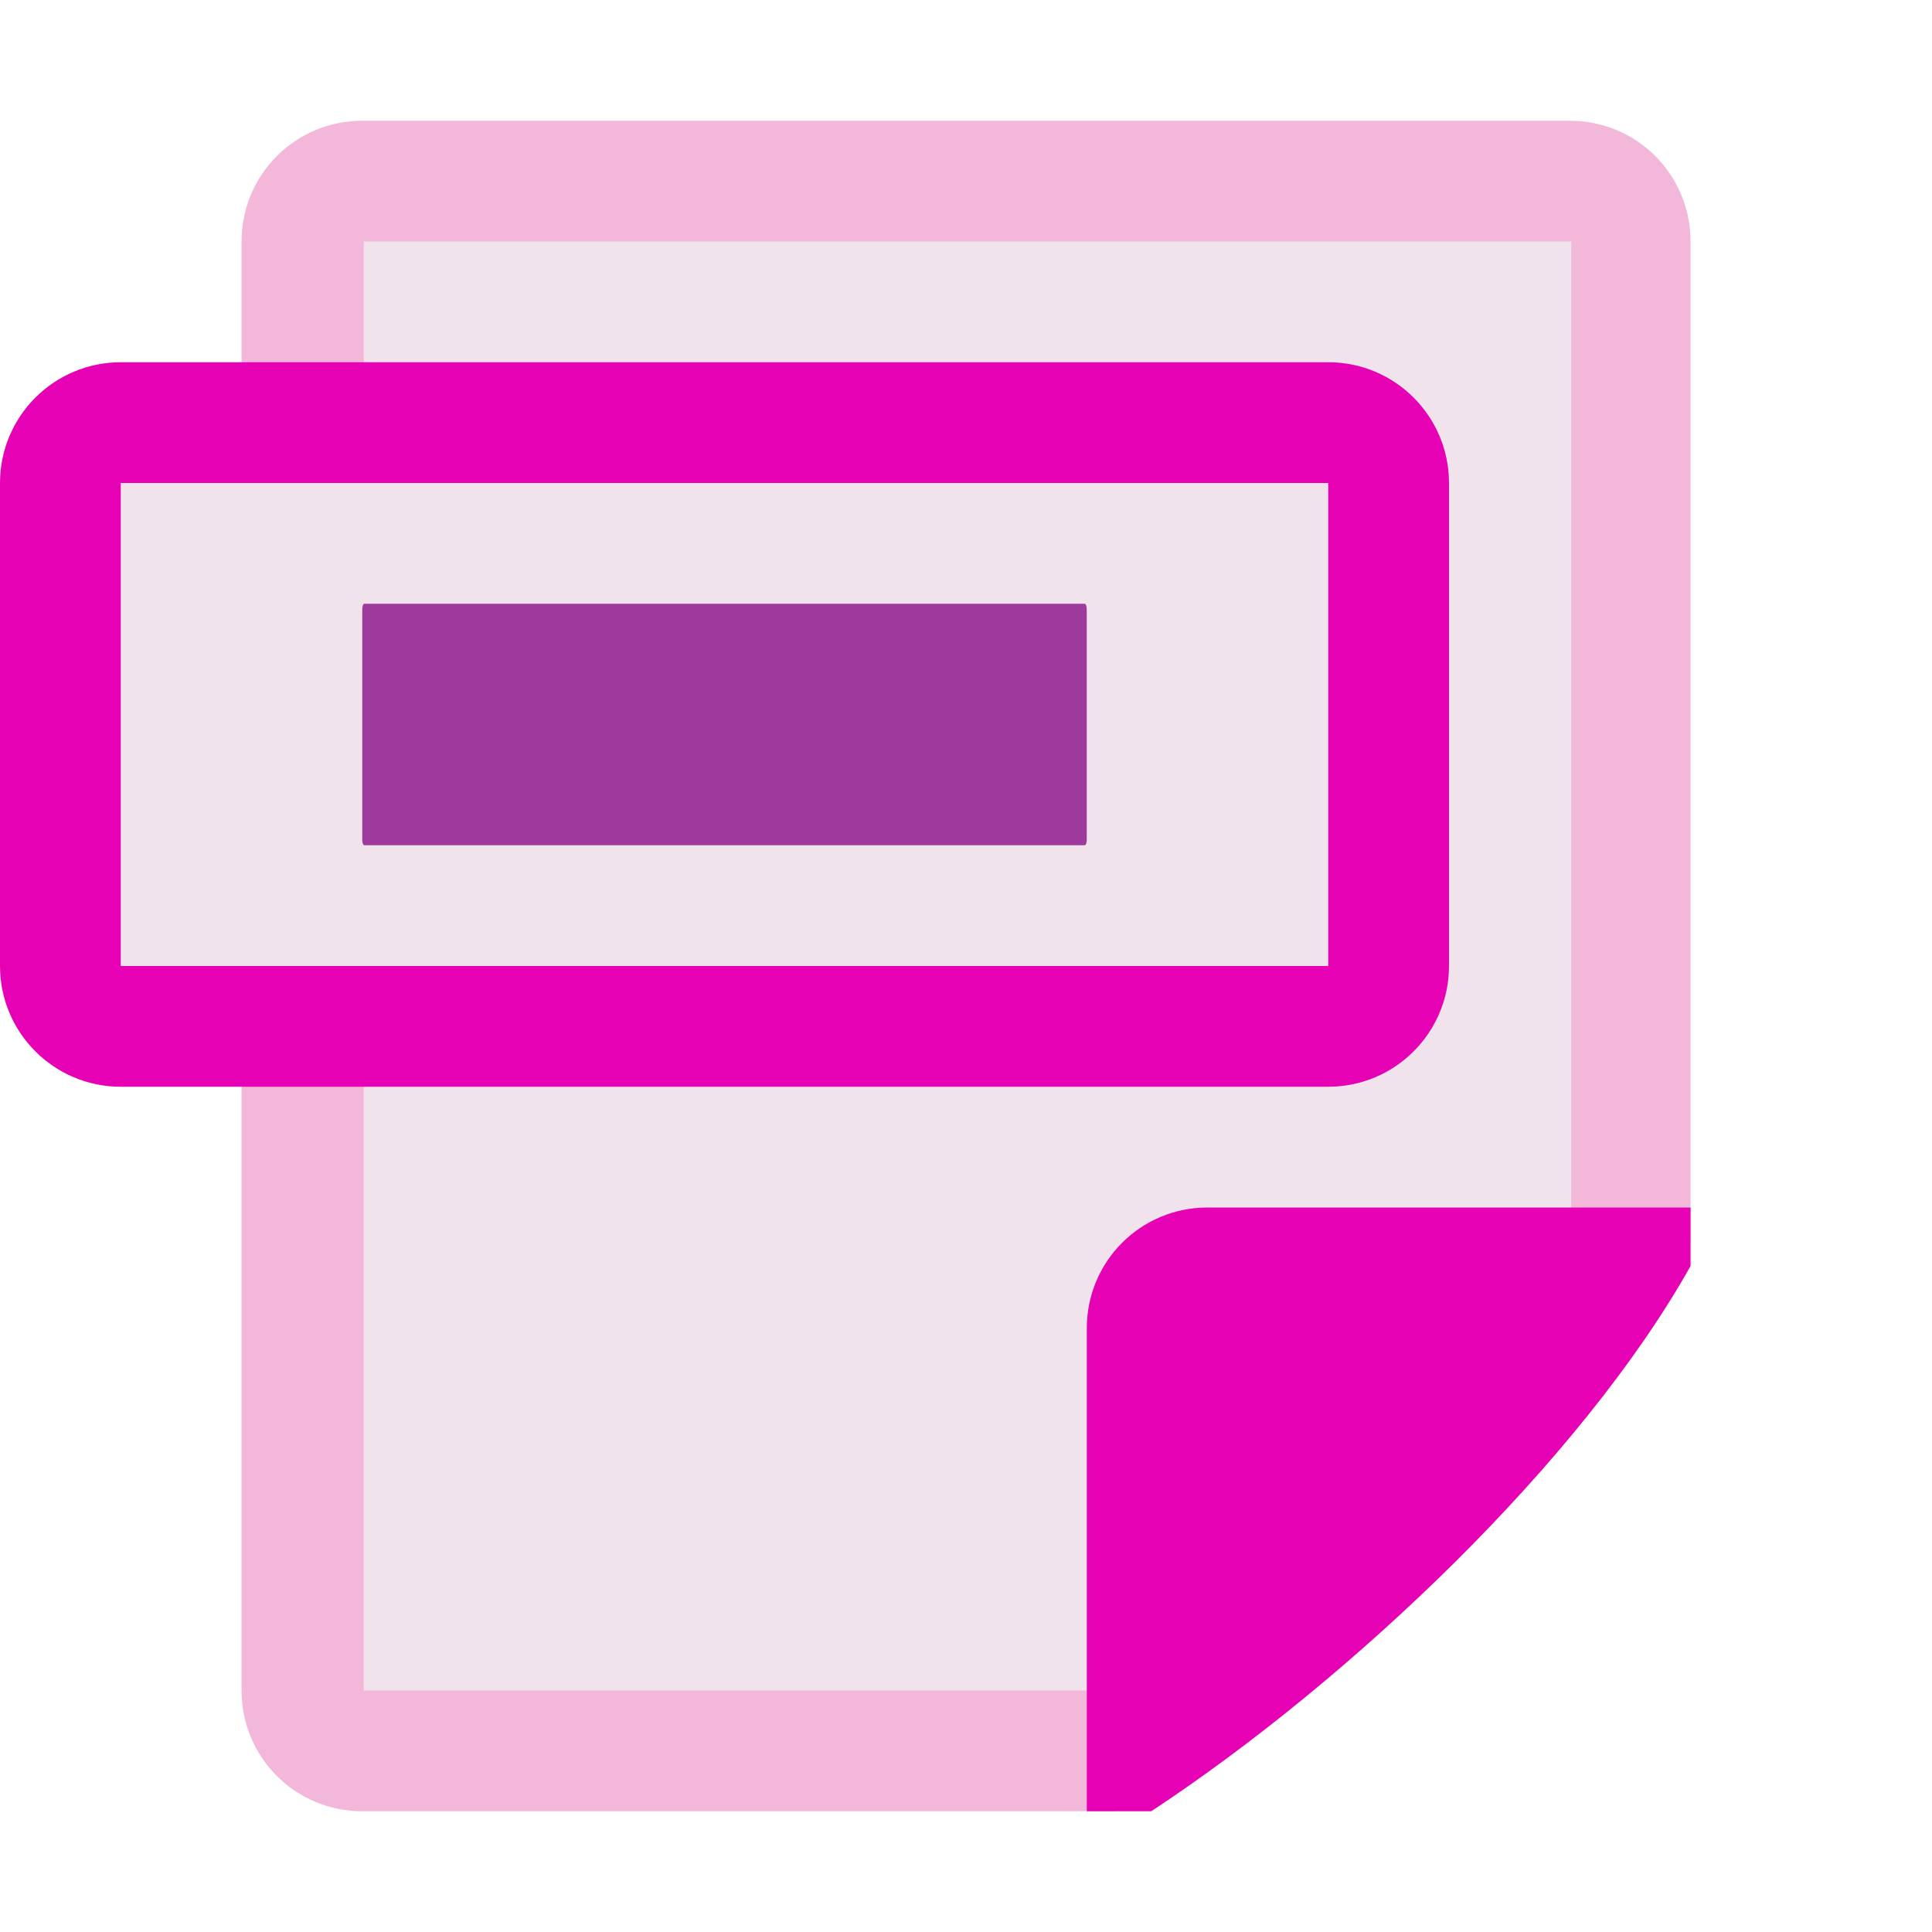
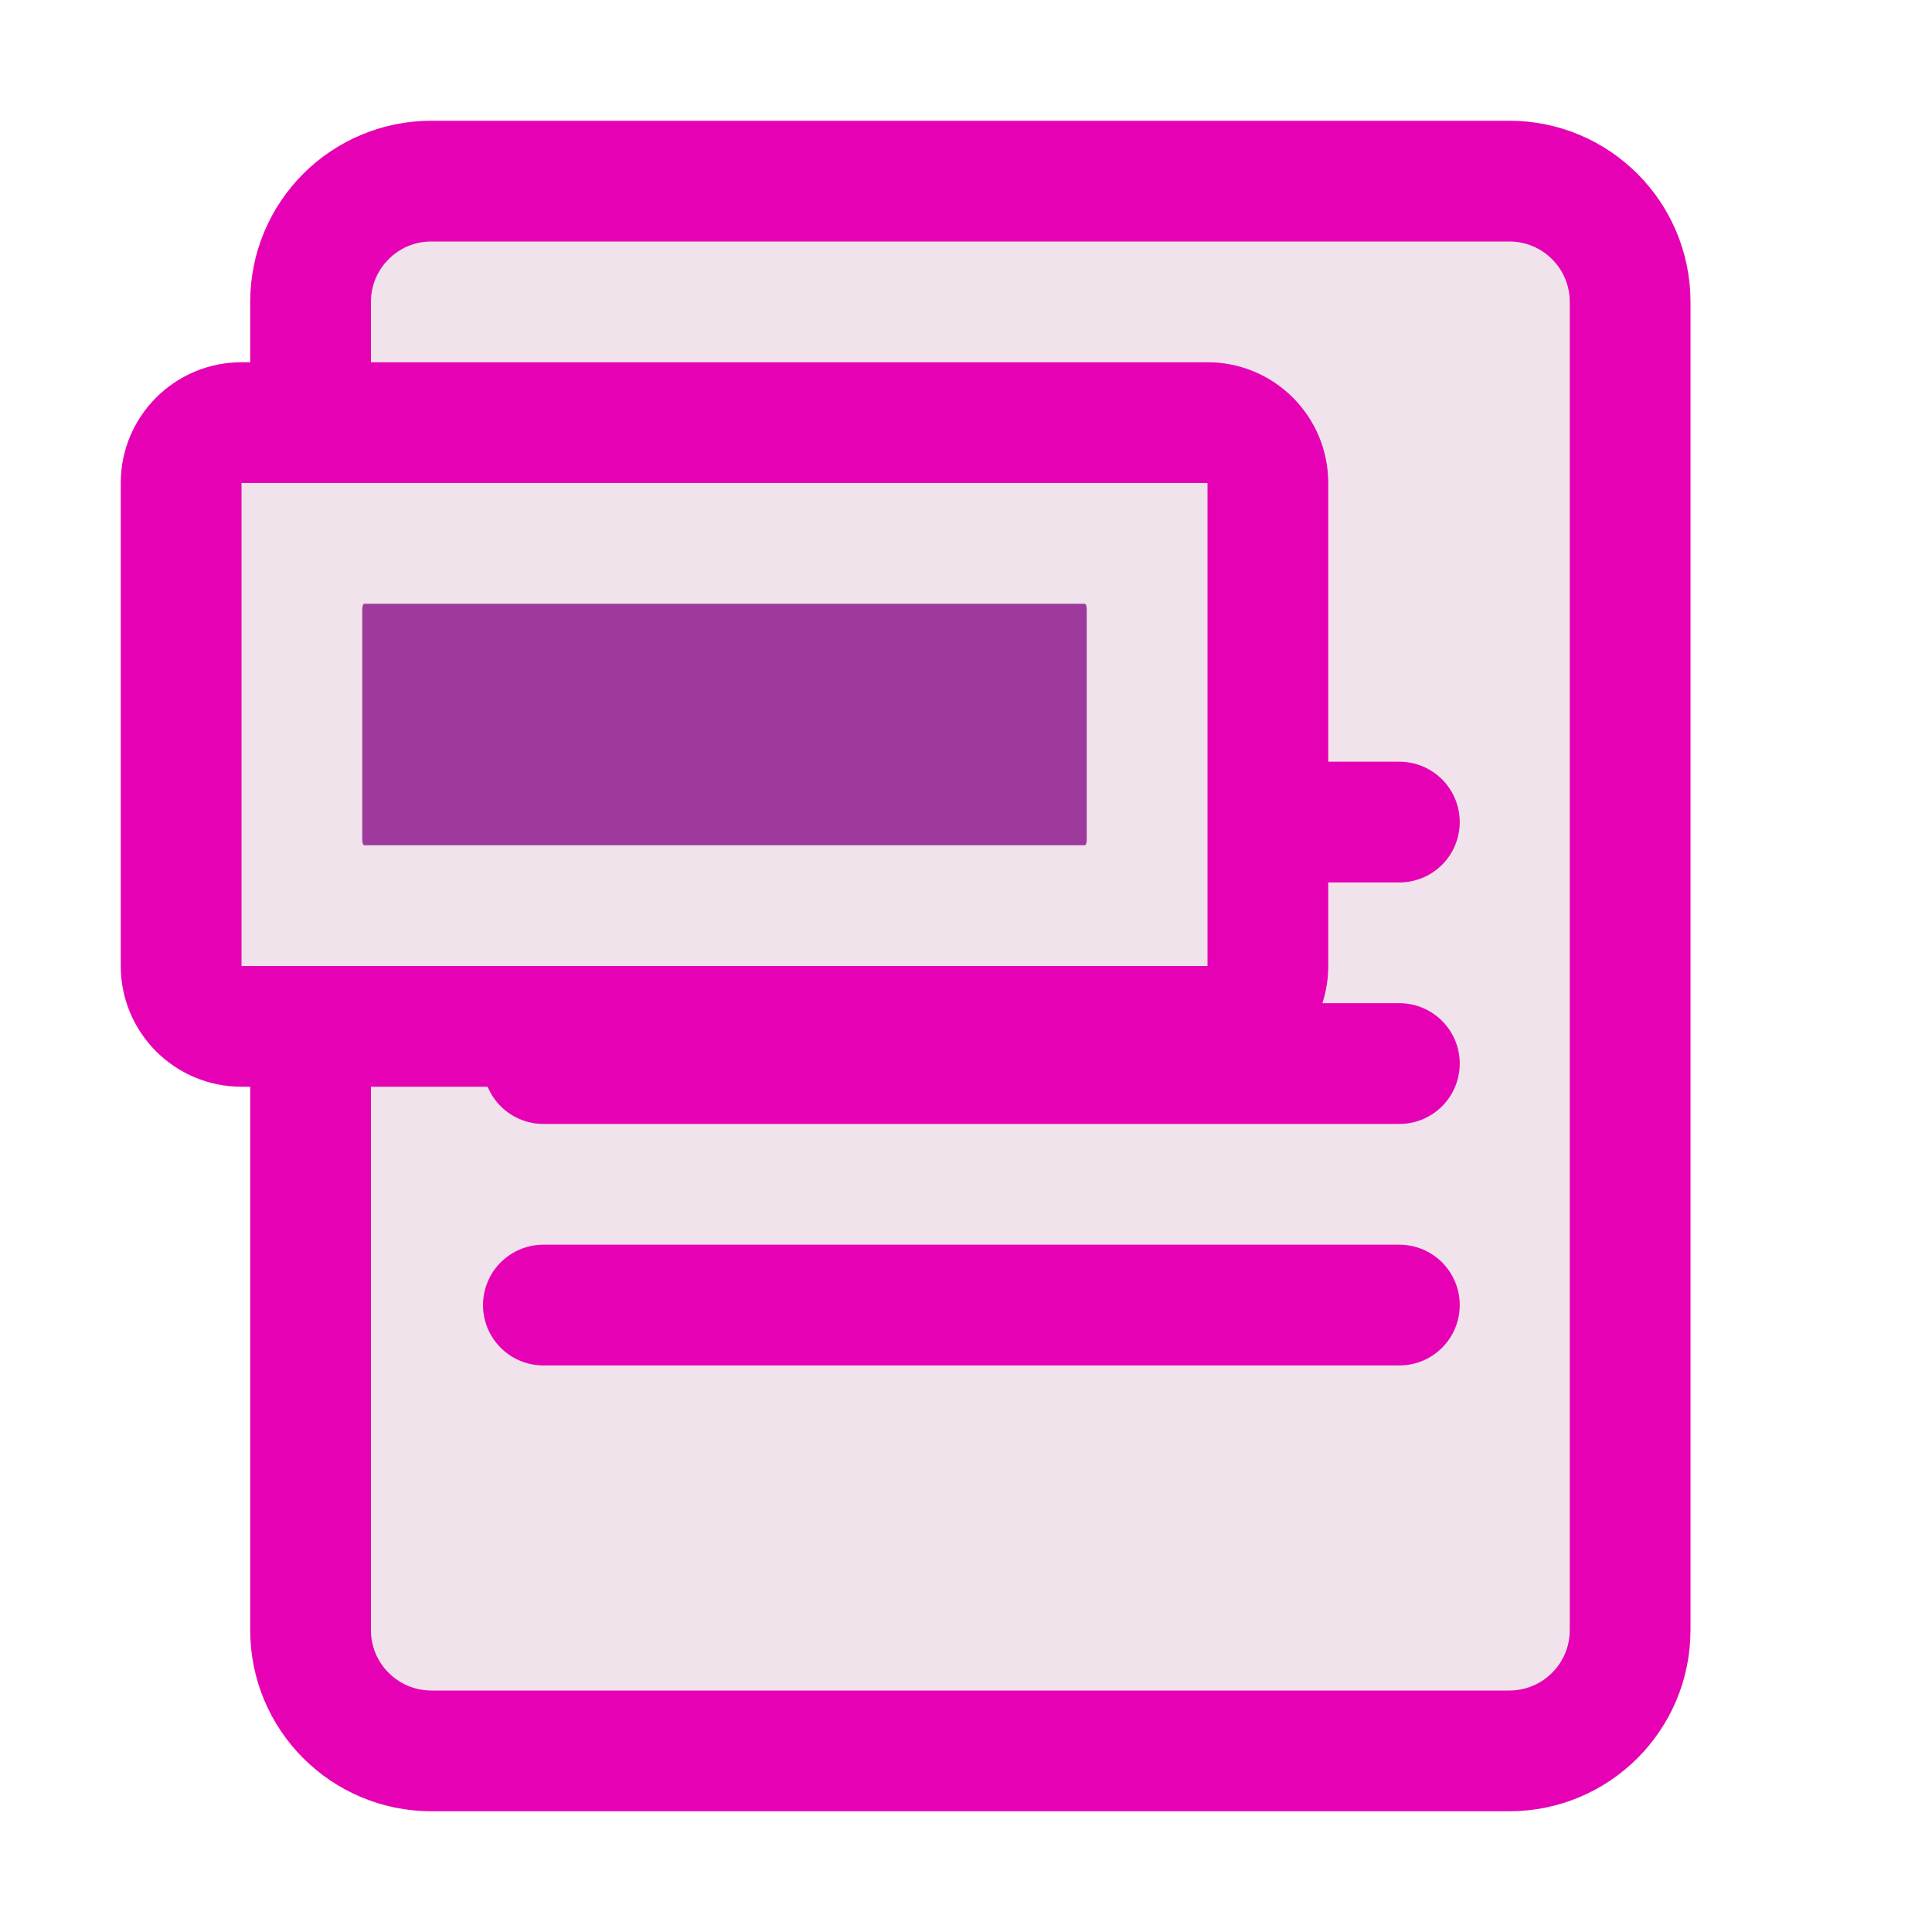
<svg xmlns="http://www.w3.org/2000/svg" enable-background="new 0 0 128 128" height="16" viewBox="0 0 16 16" width="16" id="svg2" version="1.1">
  <defs id="defs122" />
  <linearGradient id="a" gradientTransform="matrix(.9792 0 0 .9725 155.0002 12.8762)" gradientUnits="userSpaceOnUse" x1="-147.027" x2="-69.948" y1="-31.445" y2="23.264">
    <stop offset="0" stop-color="#8dd8e4" id="stop5" />
    <stop offset=".044" stop-color="#a8e2f1" id="stop7" />
    <stop offset=".338" stop-color="#0a9dc4" id="stop9" />
    <stop offset=".731" stop-color="#00718c" id="stop11" />
    <stop offset="1" stop-color="#002b38" id="stop13" />
  </linearGradient>
  <linearGradient id="b" gradientUnits="userSpaceOnUse" x1="85.22" x2="61.336" y1="93.22" y2="69.336">
    <stop offset="0" id="stop16" />
    <stop offset="1" stop-color="#393b38" id="stop18" />
  </linearGradient>
  <linearGradient id="c" gradientUnits="userSpaceOnUse" x1="96" x2="88" y1="104" y2="96">
    <stop offset="0" stop-color="#888a85" id="stop21" />
    <stop offset=".007" stop-color="#8c8e89" id="stop23" />
    <stop offset=".067" stop-color="#abaca9" id="stop25" />
    <stop offset=".135" stop-color="#c5c6c4" id="stop27" />
    <stop offset=".211" stop-color="#dbdbda" id="stop29" />
    <stop offset=".301" stop-color="#ebebeb" id="stop31" />
    <stop offset=".412" stop-color="#f7f7f6" id="stop33" />
    <stop offset=".568" stop-color="#fdfdfd" id="stop35" />
    <stop offset="1" stop-color="#fff" id="stop37" />
  </linearGradient>
  <radialGradient id="d" cx="102" cy="112.305" gradientTransform="matrix(.9787234 0 0 .9818182 1.361705 1.163636)" gradientUnits="userSpaceOnUse" r="139.559">
    <stop offset="0" stop-color="#535557" id="stop40" />
    <stop offset=".114" stop-color="#898a8c" id="stop42" />
    <stop offset=".203" stop-color="#ececec" id="stop44" />
    <stop offset=".236" stop-color="#fafafa" id="stop46" />
    <stop offset=".272" stop-color="#fff" id="stop48" />
    <stop offset=".531" stop-color="#fafafa" id="stop50" />
    <stop offset=".845" stop-color="#ebecec" id="stop52" />
    <stop offset="1" stop-color="#e1e2e3" id="stop54" />
  </radialGradient>
  <radialGradient id="e" cx="102" cy="112.305" gradientUnits="userSpaceOnUse" r="139.559">
    <stop offset="0" stop-color="#00537d" id="stop57" />
    <stop offset=".015" stop-color="#186389" id="stop59" />
    <stop offset=".056" stop-color="#558ca8" id="stop61" />
    <stop offset=".096" stop-color="#89afc3" id="stop63" />
    <stop offset=".136" stop-color="#b3ccd8" id="stop65" />
    <stop offset=".174" stop-color="#d4e2e9" id="stop67" />
    <stop offset=".21" stop-color="#ecf2f5" id="stop69" />
    <stop offset=".243" stop-color="#fafcfd" id="stop71" />
    <stop offset=".272" stop-color="#fff" id="stop73" />
  </radialGradient>
  <filter id="f">
    <feGaussianBlur stdDeviation="1.039" id="feGaussianBlur76" />
  </filter>
  <filter id="g">
    <feGaussianBlur stdDeviation=".501" id="feGaussianBlur79" />
  </filter>
  <filter id="h">
    <feGaussianBlur stdDeviation=".49" id="feGaussianBlur82" />
  </filter>
  <filter id="i">
    <feGaussianBlur stdDeviation=".906" id="feGaussianBlur85" />
  </filter>
  <filter id="j" height="1.247" width="1.247" x="-.124" y="-.124">
    <feGaussianBlur stdDeviation="1.772" id="feGaussianBlur88" />
  </filter>
-   <g id="g4295">
-     <g id="g5014" transform="translate(4.2067524e-4,0)">
-       <path id="path4246" d="m 3,1 10,0 c 0.554,0 1,0.446 1,1 L 14,10.282 9.228,15 3,15 C 2.446,15 2,14.554 2,14 L 2,2 C 2,1.446 2.446,1 3,1 Z" style="opacity:1;fill:#f3b7d9;fill-opacity:1;fill-rule:nonzero;stroke:none;stroke-width:0.25;stroke-linecap:round;stroke-linejoin:round;stroke-miterlimit:4;stroke-dasharray:none;stroke-dashoffset:0;stroke-opacity:1" />
-       <path style="opacity:1;fill:#f0e3ec;fill-opacity:1;fill-rule:nonzero;stroke:none;stroke-width:0.25;stroke-linecap:round;stroke-linejoin:round;stroke-miterlimit:4;stroke-dasharray:none;stroke-dashoffset:0;stroke-opacity:1" d="m 3.012,2 0,12 6.5,0 0,-3.5 3.5,0 0,-8.5 -3.5,0 -2.5,0 -4,0 z" id="rect4255" />
-       <path style="opacity:1;fill:#e602b4;fill-opacity:1;fill-rule:nonzero;stroke:none;stroke-width:0.25;stroke-linecap:round;stroke-linejoin:round;stroke-miterlimit:4;stroke-dasharray:none;stroke-dashoffset:0;stroke-opacity:1" d="m 10,10 c -0.554,0 -1,0.446 -1,1 l 0,4 0.534,0 c 1.66,-1.095 3.562,-2.905 4.466,-4.515 l 0,-0.485 z" id="rect4244" />
-     </g>
-     <g id="g112-3" transform="matrix(0.125,0,0,0.125,0,3.908937)">
-       <rect style="fill:#e602b4;stroke-width:0.926" id="rect114-6" y="-7.272" width="96" ry="8" rx="8" height="48" x="0" />
-       <path style="fill:#f0e3ec;stroke-width:0.816" id="path116-7" d="m 8,0.729 80,0 0,32 -80,0 z" />
-       <rect style="fill:#9d3a9b;stroke-width:0.822" id="rect118-5" y="8.729" x="24" width="48" ry="0.368" rx="0.135" height="16" />
-     </g>
+   <path style="fill:#9d3a9b;fill-opacity:1;stroke:#9d3a9b;stroke-width:0.25;stroke-miterlimit:4;stroke-dasharray:none;stroke-opacity:1" id="path2" d="m 4.837,4.128 c 0.035,-0.391 0.312,-0.676 0.659,-0.676 0.231,0 0.442,0.124 0.561,0.324 0.118,-0.202 0.32,-0.324 0.547,-0.324 0.346,0 0.623,0.284 0.659,0.676 0.003,0.017 0.014,0.108 -0.021,0.257 -0.05,0.214 -0.167,0.409 -0.337,0.563 L 6.058,5.718 5.195,4.947 C 5.025,4.793 4.909,4.599 4.858,4.385 4.823,4.236 4.835,4.145 4.837,4.128 Z m 0.112,0.235 c 0.046,0.196 0.153,0.374 0.308,0.515 l 0.799,0.714 0.786,-0.714 c 0.156,-0.141 0.263,-0.319 0.309,-0.515 0.033,-0.14 0.02,-0.22 0.019,-0.22 l -7.567e-4,-0.005 c -0.03,-0.343 -0.268,-0.592 -0.566,-0.592 -0.219,0 -0.413,0.135 -0.504,0.352 l -0.043,0.102 -0.043,-0.102 c -0.09,-0.214 -0.293,-0.352 -0.518,-0.352 -0.297,0 -0.535,0.249 -0.566,0.596 -9.31e-5,7.51e-4 -0.014,0.08 0.019,0.221 z" />
+   <rect style="opacity:1;fill:#f0e3ec;fill-opacity:1;fill-rule:evenodd;stroke:#e602b4;stroke-width:1;stroke-linecap:round;stroke-linejoin:round;stroke-miterlimit:4;stroke-dasharray:none;stroke-opacity:1;paint-order:markers fill stroke" id="rect927" width="10.928" height="13" x="2.572" y="1.5" rx="1" ry="1" />
+   <path id="path946" d="m 4.5,6.808 h 7.089" style="fill:none;stroke:#e602b4;stroke-width:1;stroke-linecap:round;stroke-linejoin:miter;stroke-miterlimit:4;stroke-dasharray:none;stroke-opacity:1" />
+   <path style="fill:none;stroke:#e602b4;stroke-width:1;stroke-linecap:round;stroke-linejoin:miter;stroke-miterlimit:4;stroke-dasharray:none;stroke-opacity:1" d="m 4.5,8.808 h 7.089" id="path908" />
+   <path id="path910" d="m 4.5,10.808 h 7.089" style="fill:none;stroke:#e602b4;stroke-width:1;stroke-linecap:round;stroke-linejoin:miter;stroke-miterlimit:4;stroke-dasharray:none;stroke-opacity:1" />
+   <g transform="matrix(0.125,0,0,0.125,1,3.908937)" id="g112-3">
+     <rect x="0" height="48" rx="8" ry="8" width="80" y="-7.272" id="rect114-6" style="fill:#e602b4;stroke-width:0.926" />
+     <path d="m 8,0.729 h 64 v 32 H 8 Z" id="path116-7" style="fill:#f0e3ec;stroke-width:0.816" />
+     <rect height="16" rx="0.135" ry="0.368" width="48" x="16" y="8.729" id="rect118-5" style="fill:#9d3a9b;stroke-width:0.822" />
  </g>
</svg>
